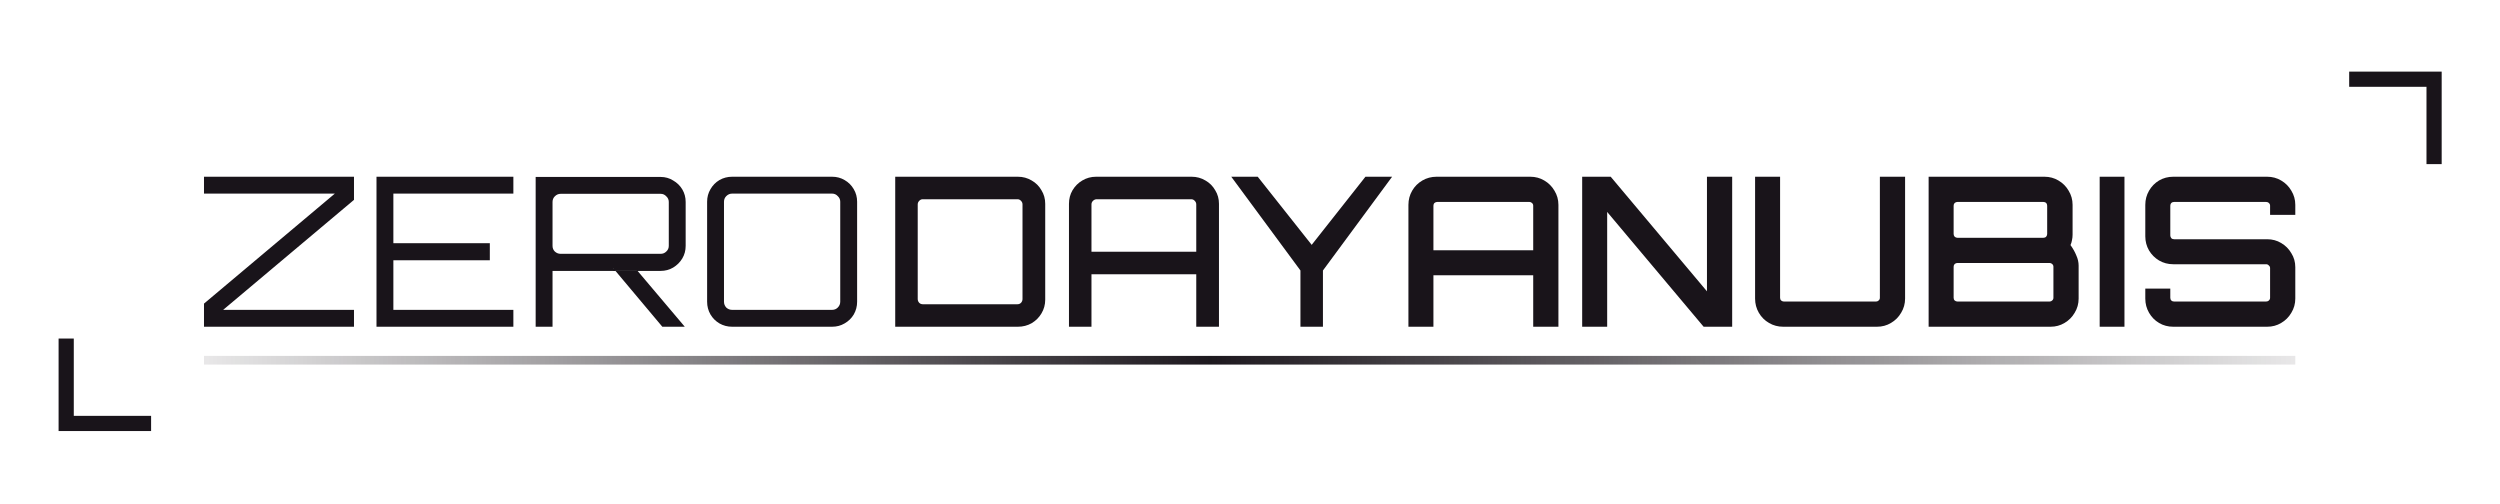
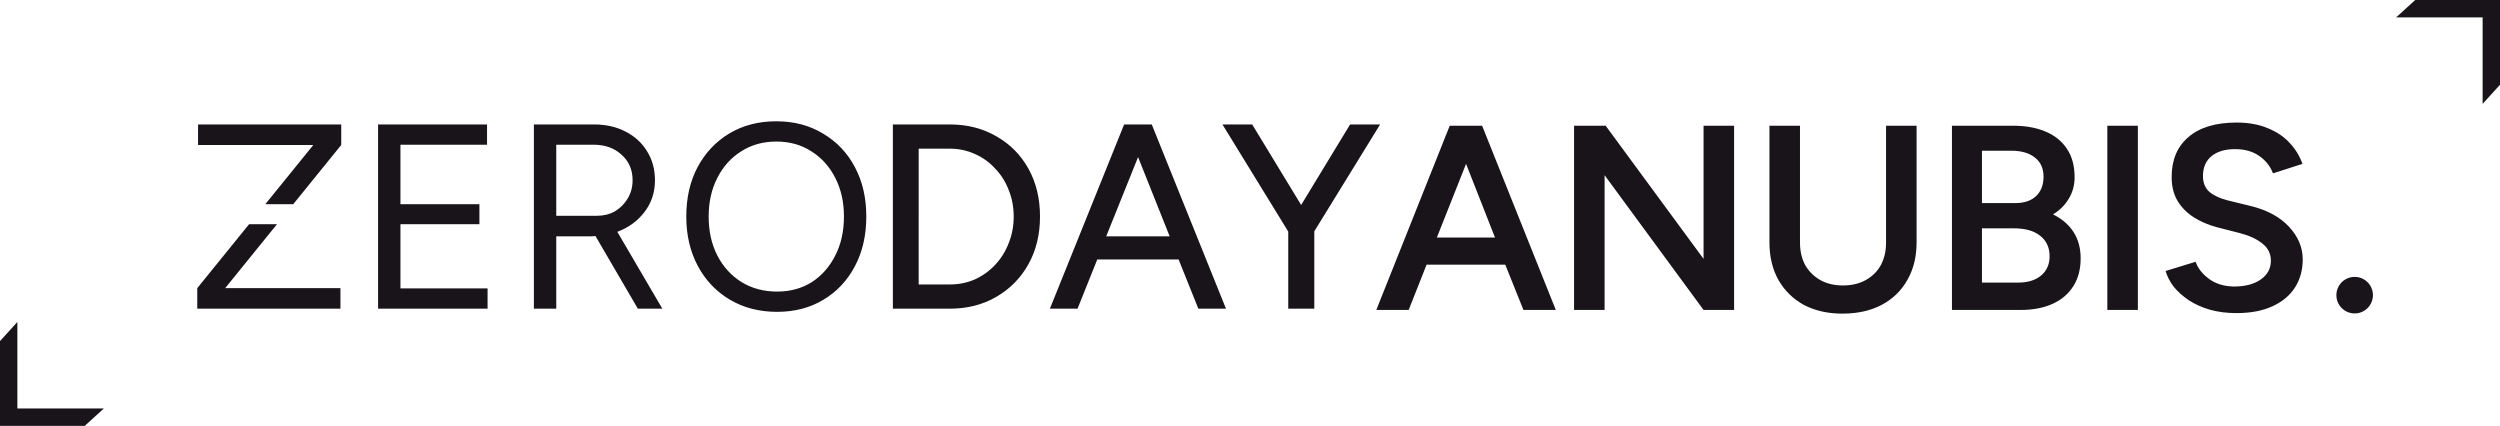
- <svg xmlns="http://www.w3.org/2000/svg" xmlns:xlink="http://www.w3.org/1999/xlink" xml:space="preserve" width="1152" height="232" viewBox="0 0 1152 232">
+ <svg xmlns="http://www.w3.org/2000/svg" xml:space="preserve" width="1299.766" height="221.397" viewBox="0 0 1299.766 221.397">
  <defs>
+     <linearGradient id="d">
+       <stop offset="0.04" style="stop-color:#7c52d4;stop-opacity:1" />
+       <stop offset="0.52" style="stop-color:#9162f0;stop-opacity:1" />
+     </linearGradient>
+     <linearGradient id="c">
+       <stop offset="0.04" style="stop-color:#0a0914;stop-opacity:1" />
+       <stop offset="0.38" style="stop-color:#2a2244;stop-opacity:1" />
+       <stop offset="0.62" style="stop-color:#473780;stop-opacity:1" />
+       <stop offset="0.96" style="stop-color:#6246a4;stop-opacity:1" />
+     </linearGradient>
    <linearGradient id="b">
-       <stop offset="0" stop-color="#fafafa" stop-opacity=".102" />
-       <stop offset=".48" stop-color="#fafafa" />
-       <stop offset="1" stop-color="#fafafa" stop-opacity=".102" />
+       <stop offset="0" style="stop-color:#fafafa;stop-opacity:1" />
+       <stop offset="0.72" style="stop-color:#c6b9fd;stop-opacity:.89" />
    </linearGradient>
    <linearGradient id="a">
-       <stop offset="0" stop-color="#19141a" stop-opacity=".1" />
-       <stop offset=".481" stop-color="#19141a" stop-opacity=".98" />
-       <stop offset="1" stop-color="#19141a" stop-opacity=".1" />
+       <stop offset="0" style="stop-color:#2f2945;stop-opacity:1" />
+       <stop offset="0.37" style="stop-color:#3c3456;stop-opacity:1" />
+       <stop offset="0.96" style="stop-color:#473780;stop-opacity:1" />
    </linearGradient>
-     <linearGradient xlink:href="#a" id="c" x1="268" x2="1231.672" y1="296.5" y2="296.5" gradientTransform="translate(0 3.5)" gradientUnits="userSpaceOnUse" />
-     <linearGradient xlink:href="#b" id="d" x1="268" x2="1231.672" y1="300" y2="300" gradientUnits="userSpaceOnUse" />
+     <clipPath id="g" clipPathUnits="userSpaceOnUse">
+       <path d="M197.678 195h1104.644v110H197.678Zm5.412 48.104v10.4h74.03v-10.4z" class="powerclip" style="color:#000;fill:#60fafa;stroke-linecap:round;-inkscape-stroke:none" />
+     </clipPath>
  </defs>
-   <path fill="none" stroke="url(#c)" stroke-linecap="square" stroke-width="4" d="M268 300h963.672z" transform="translate(-174 -134)" />
-   <path fill="#19141a" fill-rule="evenodd" d="M201 290h7v35.625h35.625v7H201Z" aria-label="⌞" font-family="Urbanist" font-size="128" letter-spacing="0" style="line-height:0;-inkscape-font-specification:Urbanist;text-orientation:sideways" transform="translate(-174 -134)" word-spacing="0" />
-   <path fill="#19141a" fill-rule="evenodd" d="M268 284.56v-10.656l60.288-50.688H268v-7.776h69.12v10.656l-60.288 50.688h60.288v7.776zm79.488 0v-69.12h63.072v7.776h-55.296v22.848h44.448v7.872h-44.448v22.848h55.296v7.776zm131.712 0-22.56-26.88h10.176l22.656 26.784v.096zm-58.368 0v-69.024h57.6q3.168 0 5.76 1.632 2.688 1.536 4.224 4.128t1.536 5.76v20.256q0 3.168-1.536 5.76-1.536 2.592-4.224 4.224-2.592 1.536-5.76 1.536h-49.824v25.728zm11.52-33.6h46.08q1.536 0 2.592-1.056 1.152-1.056 1.152-2.592v-20.256q0-1.536-1.152-2.592-1.056-1.152-2.592-1.152h-46.08q-1.536 0-2.688 1.152-1.056 1.056-1.056 2.592v20.256q0 1.536 1.056 2.592 1.152 1.056 2.688 1.056zm79.008 33.6q-3.168 0-5.856-1.536-2.592-1.536-4.128-4.128-1.536-2.688-1.536-5.856v-46.08q0-3.168 1.536-5.76 1.536-2.688 4.128-4.224 2.688-1.536 5.856-1.536h46.08q3.168 0 5.76 1.536 2.688 1.536 4.224 4.224 1.536 2.592 1.536 5.76v46.08q0 3.168-1.536 5.856-1.536 2.592-4.224 4.128-2.592 1.536-5.76 1.536zm0-7.776h46.08q1.536 0 2.592-1.056 1.152-1.152 1.152-2.688v-46.08q0-1.536-1.152-2.592-1.056-1.152-2.592-1.152h-46.08q-1.536 0-2.688 1.152-1.056 1.056-1.056 2.592v46.08q0 1.536 1.056 2.688 1.152 1.056 2.688 1.056z" aria-label="ZERO" font-family="Orbitron" font-size="96" letter-spacing="0" style="line-height:0;-inkscape-font-specification:Orbitron;text-orientation:sideways" transform="translate(-174 -134)" word-spacing="0" />
-   <path fill="#19141a" fill-rule="evenodd" d="M586.516 284.56v-69.12h56.544q3.456 0 6.336 1.728 2.88 1.632 4.512 4.512 1.728 2.784 1.728 6.24v44.16q0 3.456-1.728 6.336-1.632 2.784-4.512 4.512-2.88 1.632-6.336 1.632zm12.672-10.368h43.68q.96 0 1.632-.672.672-.768.672-1.728v-43.584q0-.96-.672-1.632-.672-.768-1.632-.768h-43.68q-.96 0-1.632.768-.672.672-.672 1.632v43.584q0 .96.672 1.728.672.672 1.632.672zm67.392 10.368v-56.64q0-3.456 1.632-6.24 1.728-2.88 4.512-4.512 2.88-1.728 6.336-1.728h44.064q3.456 0 6.336 1.728 2.88 1.632 4.512 4.512 1.728 2.784 1.728 6.24v56.64h-10.464v-24.192h-48.288v24.192zM676.948 250h48.288v-21.792q0-.96-.672-1.632-.672-.768-1.632-.768h-43.584q-.96 0-1.728.768-.672.672-.672 1.632zm96.296 34.56v-25.92l-31.872-43.2h12.192l24.864 31.392 24.768-31.392h12.288l-31.872 43.2v25.92z" aria-label="DAY" font-family="Orbitron" font-size="96" font-weight="500" letter-spacing="0" style="line-height:0;-inkscape-font-specification:&quot;Orbitron Medium&quot;;text-orientation:sideways" transform="translate(-174 -134)" word-spacing="0" />
-   <path fill="#19141a" fill-rule="evenodd" d="M823 284.56V228.4q0-3.552 1.728-6.528 1.728-2.976 4.704-4.704 2.976-1.728 6.528-1.728h43.2q3.552 0 6.432 1.728 2.976 1.728 4.704 4.704 1.824 2.976 1.824 6.528v56.16h-11.616v-23.712H834.52v23.712zm11.52-35.232h45.984v-20.544q0-.768-.576-1.248-.48-.48-1.152-.48h-42.528q-.672 0-1.248.48-.48.48-.48 1.248zm68.544 35.232v-69.12h13.152l44.352 52.8v-52.8h11.616v69.12h-13.152l-44.448-52.896v52.896zm92.64 0q-3.552 0-6.528-1.728-2.976-1.728-4.704-4.704-1.728-2.976-1.728-6.528v-56.16h11.52v55.776q0 .768.48 1.248.576.48 1.248.48h42.528q.672 0 1.152-.48.576-.48.576-1.248V215.44h11.616v56.16q0 3.552-1.824 6.528-1.728 2.976-4.704 4.704-2.88 1.728-6.432 1.728zm67.008 0v-69.12h53.376q3.552 0 6.432 1.728 2.976 1.728 4.704 4.704 1.824 2.976 1.824 6.528v13.728q0 1.344-.288 2.592-.192 1.152-.672 2.208 1.728 2.4 2.688 4.8 1.056 2.304 1.056 4.704V271.6q0 3.552-1.824 6.528-1.728 2.976-4.704 4.704-2.88 1.728-6.432 1.728zm13.248-11.616h42.528q.672 0 1.152-.48.576-.48.576-1.248v-14.304q0-.768-.576-1.248-.48-.48-1.152-.48h-42.528q-.672 0-1.248.48-.48.48-.48 1.248v14.304q0 .768.48 1.248.576.48 1.248.48zm0-29.376h39.648q.768 0 1.248-.48.48-.576.48-1.248v-13.056q0-.768-.48-1.248t-1.248-.48h-39.648q-.672 0-1.248.48-.48.48-.48 1.248v13.056q0 .672.48 1.248.576.48 1.248.48zm65.568 40.992v-69.12h11.424v69.12zm33.888 0q-3.552 0-6.528-1.728-2.88-1.728-4.608-4.704-1.728-2.976-1.728-6.528v-4.608h11.52v4.224q0 .768.48 1.248t1.248.48h42.432q.768 0 1.248-.48.576-.48.576-1.248v-13.728q0-.672-.576-1.152-.48-.576-1.248-.576h-42.816q-3.552 0-6.528-1.728-2.88-1.728-4.608-4.608-1.728-2.976-1.728-6.528V228.4q0-3.552 1.728-6.528 1.728-2.976 4.608-4.704 2.976-1.728 6.528-1.728h43.296q3.552 0 6.432 1.728 2.976 1.728 4.704 4.704 1.824 2.976 1.824 6.528v4.608h-11.616v-4.224q0-.768-.576-1.248-.48-.48-1.248-.48h-42.432q-.768 0-1.248.48t-.48 1.248v13.728q0 .672.48 1.248.48.48 1.248.48h42.912q3.552 0 6.432 1.728 2.976 1.728 4.704 4.704 1.824 2.88 1.824 6.432V271.6q0 3.552-1.824 6.528-1.728 2.976-4.704 4.704-2.88 1.728-6.432 1.728z" aria-label="ANUBIS" font-family="Orbitron" font-size="96" font-weight="600" letter-spacing="0" style="line-height:0;-inkscape-font-specification:&quot;Orbitron Semi-Bold&quot;;text-orientation:sideways" transform="translate(-174 -134)" word-spacing="0" />
-   <path fill="#19141a" fill-rule="evenodd" d="M1299.125 209.625h-7V174H1256.5v-7h42.625z" aria-label="⌝" font-family="Urbanist" font-size="128" letter-spacing="0" style="line-height:0;-inkscape-font-specification:Urbanist;text-orientation:sideways" transform="translate(-174 -134)" word-spacing="0" />
-   <path fill="none" stroke="#19141a" stroke-linecap="square" stroke-width="2.3" d="M282.64 123.69H294Z" />
+   <g style="display:inline">
+     <path d="m815.672 298.084 38.178-95.787h16.831l38.315 95.787h-16.83l-9.443-23.536h-40.915l-9.305 23.536zm31.473-37.63h30.242l-15.053-38.315zm71.343 37.63v-95.787h16.42l50.905 69.24v-69.24h15.873v95.787h-15.873l-51.452-70.061v70.061zm139.49 1.916q-11.359 0-19.98-4.516-8.483-4.652-13.273-13-4.652-8.346-4.652-19.43v-60.757h15.873v60.757q0 6.705 2.737 11.768 2.874 4.926 7.937 7.8 5.063 2.736 11.63 2.736 6.706 0 11.769-2.736 5.2-2.874 7.937-7.8 2.736-5.063 2.736-11.768v-60.757h15.874v60.757q0 11.084-4.79 19.43-4.652 8.348-13.41 13-8.62 4.516-20.389 4.516m56.974-1.916v-95.787h31.61q9.852 0 16.968 3.01 7.253 3.011 11.22 9.032 3.97 5.884 3.97 14.779 0 6.157-3.011 11.083-2.874 4.927-8.21 8.21 6.978 3.422 10.673 9.169 3.694 5.747 3.694 13.684 0 8.484-3.831 14.505-3.831 6.02-10.81 9.168t-16.558 3.147zm15.6-14.23h18.884q7.526 0 11.905-3.696 4.378-3.694 4.378-9.989 0-6.842-4.926-10.673-4.79-3.832-13.547-3.832h-16.694zm0-41.326h17.378q6.842 0 10.674-3.558 3.968-3.695 3.968-10.126 0-6.568-4.515-9.99-4.38-3.557-12.316-3.557h-15.19zm65.185 55.556v-95.787h15.874v95.787zm67.101 1.642q-7.526 0-13.82-1.778-6.158-1.78-10.948-4.927-4.652-3.147-7.8-6.978-3.01-3.969-4.241-8.21l15.6-4.79q1.778 5.063 6.978 8.894t12.863 3.969q8.894 0 14.094-3.695t5.2-9.715q0-5.474-4.379-8.895-4.379-3.558-11.768-5.474l-11.768-3.01q-6.705-1.779-12.179-5.2-5.336-3.42-8.484-8.62-3.01-5.2-3.01-12.316 0-13.41 8.758-20.8 8.757-7.526 25.041-7.526 9.168 0 16.01 2.874 6.979 2.736 11.495 7.663 4.515 4.789 6.705 10.947l-15.326 4.926q-2.053-5.474-7.116-9.031t-12.589-3.558q-7.8 0-12.315 3.694-4.38 3.695-4.38 10.263 0 5.337 3.422 8.348 3.558 2.873 9.578 4.378l11.769 2.874q12.862 3.147 19.978 10.81t7.116 16.968q0 8.21-3.969 14.505t-11.768 9.853q-7.663 3.557-18.747 3.557m-698.502-2.297v-95.787h29.558q13.683 0 24.22 6.158 10.674 6.02 16.694 16.83 6.021 10.811 6.021 24.905 0 13.958-6.02 24.768-6.021 10.81-16.695 16.968-10.537 6.158-24.22 6.158zm13.41-12.59h16.148q6.978 0 13-2.599 6.02-2.737 10.536-7.526 4.652-4.926 7.116-11.358 2.6-6.431 2.6-13.82t-2.6-13.821q-2.464-6.432-7.116-11.221-4.516-4.926-10.537-7.526-6.02-2.737-13-2.737h-16.146zm68.225 12.59 38.589-95.787h14.368l38.589 95.787h-14.368l-10.263-25.589h-42.284l-10.263 25.59zm29.284-37.63h32.978l-16.42-41.19zm94.635 37.63v-40.094l-34.21-55.693h15.463l25.452 41.873 25.452-41.873h15.6l-34.21 55.556v40.231zm-567.212 0v-10.673l60.346-74.44H203.09v-10.674h74.44v10.673l-60.346 74.44h59.936v10.674zm94.009 0v-95.787h56.651v10.537h-45.02v30.925h41.052v10.4h-41.052v33.389h45.294v10.536zm81.009 0v-95.787h31.199q9.305 0 16.42 3.695 7.253 3.694 11.221 10.262 4.106 6.569 4.106 15.053 0 9.442-5.474 16.557-5.337 6.98-14.094 10.263l23.399 39.957h-12.726l-22.031-37.767q-.958.136-1.916.136h-18.473v37.631zm11.63-48.304h21.211q5.2 0 9.305-2.326 4.105-2.463 6.568-6.568 2.6-4.242 2.6-9.58 0-8.21-5.747-13.273-5.61-5.2-14.642-5.2h-19.294zm114.809 49.946q-13.821 0-24.494-6.294-10.674-6.295-16.695-17.516-6.02-11.22-6.02-25.725 0-14.642 5.883-25.726 6.021-11.221 16.558-17.516T503.724 200t24.358 6.431q10.673 6.295 16.557 17.516 5.884 11.084 5.884 25.589t-5.884 25.725-16.42 17.516q-10.4 6.294-24.084 6.294m0-10.536q10.263 0 18.063-4.927 7.8-5.063 12.178-13.82 4.516-8.758 4.516-20.252 0-11.358-4.516-20.116-4.515-8.894-12.452-13.82-7.8-5.064-18.2-5.064-10.263 0-18.2 5.063-7.936 4.927-12.452 13.821-4.515 8.758-4.515 20.116 0 11.494 4.515 20.252 4.516 8.757 12.59 13.82 8.073 4.927 18.473 4.927" clip-path="url(#g)" style="font-weight:600;font-size:136.839px;font-family:Figtree;-inkscape-font-specification:&quot;Figtree Semi-Bold&quot;;letter-spacing:-2.96px;display:inline;fill:#19141a;stroke-width:11.842;stroke-linecap:round" transform="translate(-100.121 -136.942)" />
+   </g>
+   <g style="display:inline">
+     <path d="m100.121 314.268 9.032-9.929v44.968h44.968l-9.93 9.032h-44.07z" aria-label="⌞" style="font-size:136px;font-family:Figtree;-inkscape-font-specification:Figtree;letter-spacing:0;display:inline;fill:#19141a;fill-opacity:1;stroke-width:36.433;stroke-linecap:round" transform="translate(-100.121 -136.942)" />
+     <path d="m1399.887 181.013-9.032 9.929v-44.968h-44.968l9.93-9.032h44.07z" aria-label="⌝" style="font-size:136px;font-family:Figtree;-inkscape-font-specification:Figtree;letter-spacing:0;display:inline;fill:#19141a;fill-opacity:1;stroke-width:36.433;stroke-linecap:round" transform="translate(-100.121 -136.942)" />
+   </g>
+   <g style="display:inline">
+     <path d="M1333.822 290.4a9.5 9.5 0 0 1-9.5 9.5 9.5 9.5 0 0 1-9.5-9.5 9.5 9.5 0 0 1 9.5-9.5 9.5 9.5 0 0 1 9.5 9.5" style="display:inline;opacity:1;fill:#19141a;stroke-width:10.4;stroke-linecap:round" transform="translate(-100.121 -136.942)" />
+   </g>
</svg>
